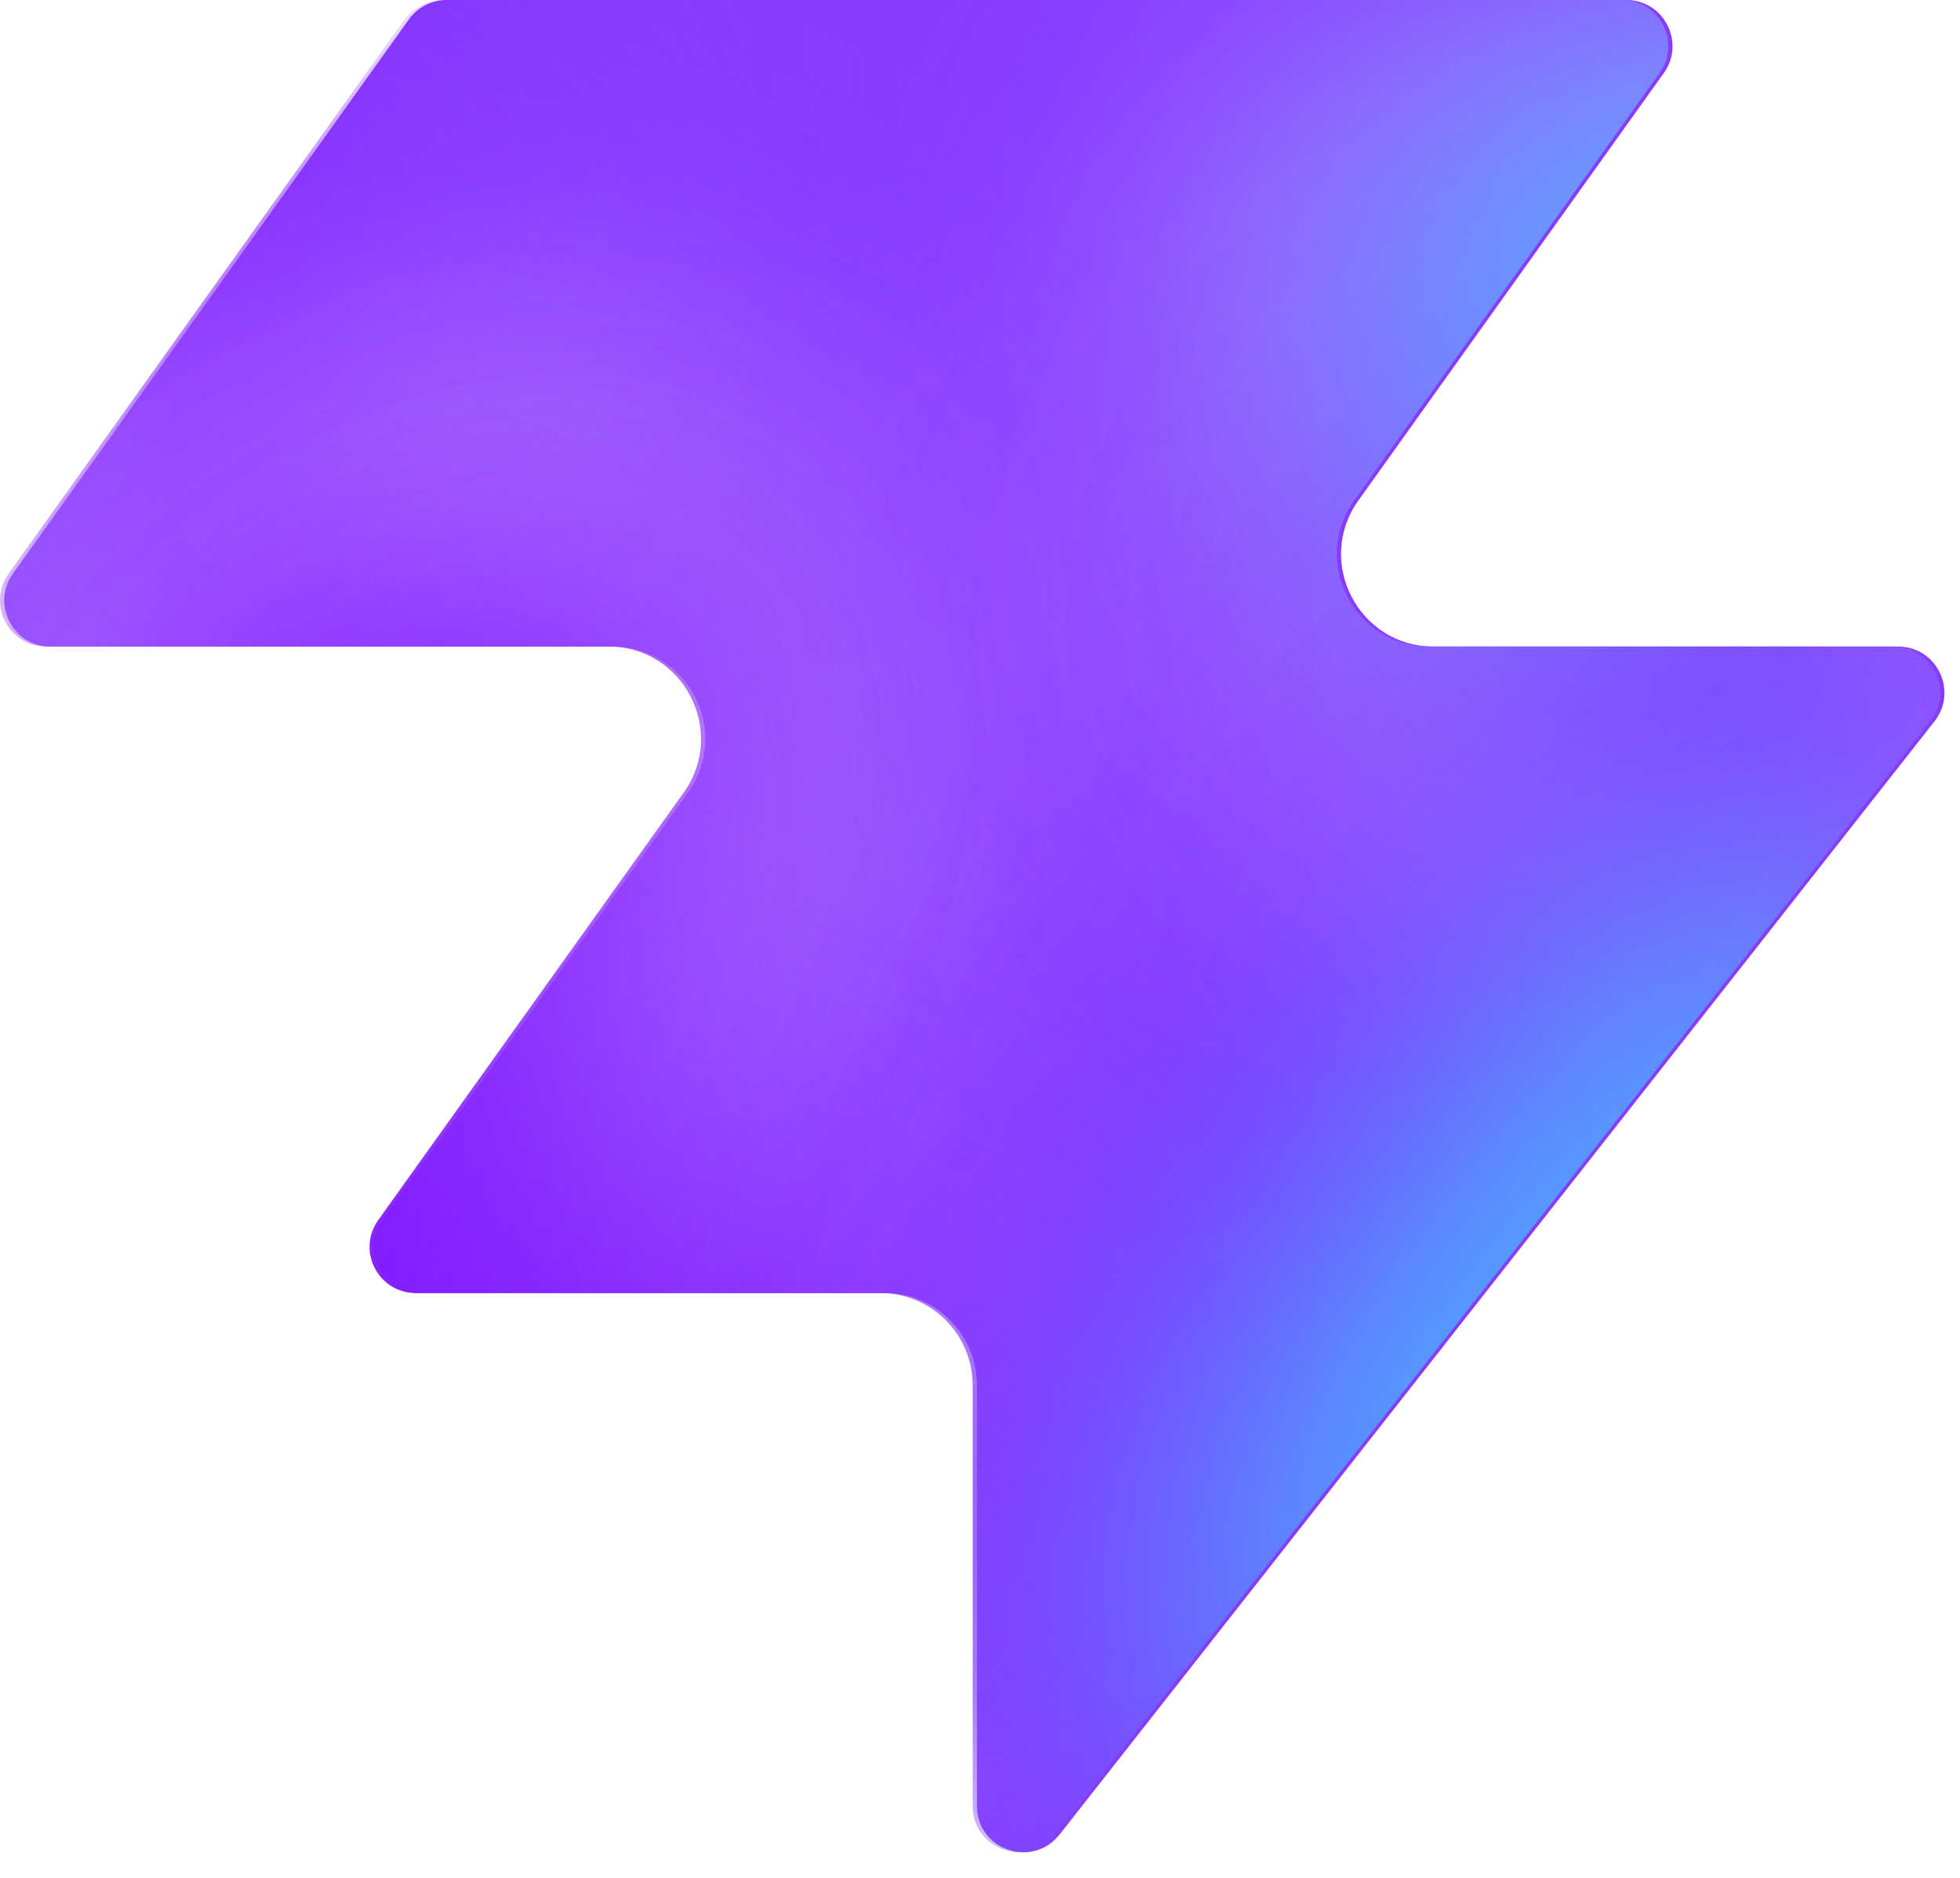
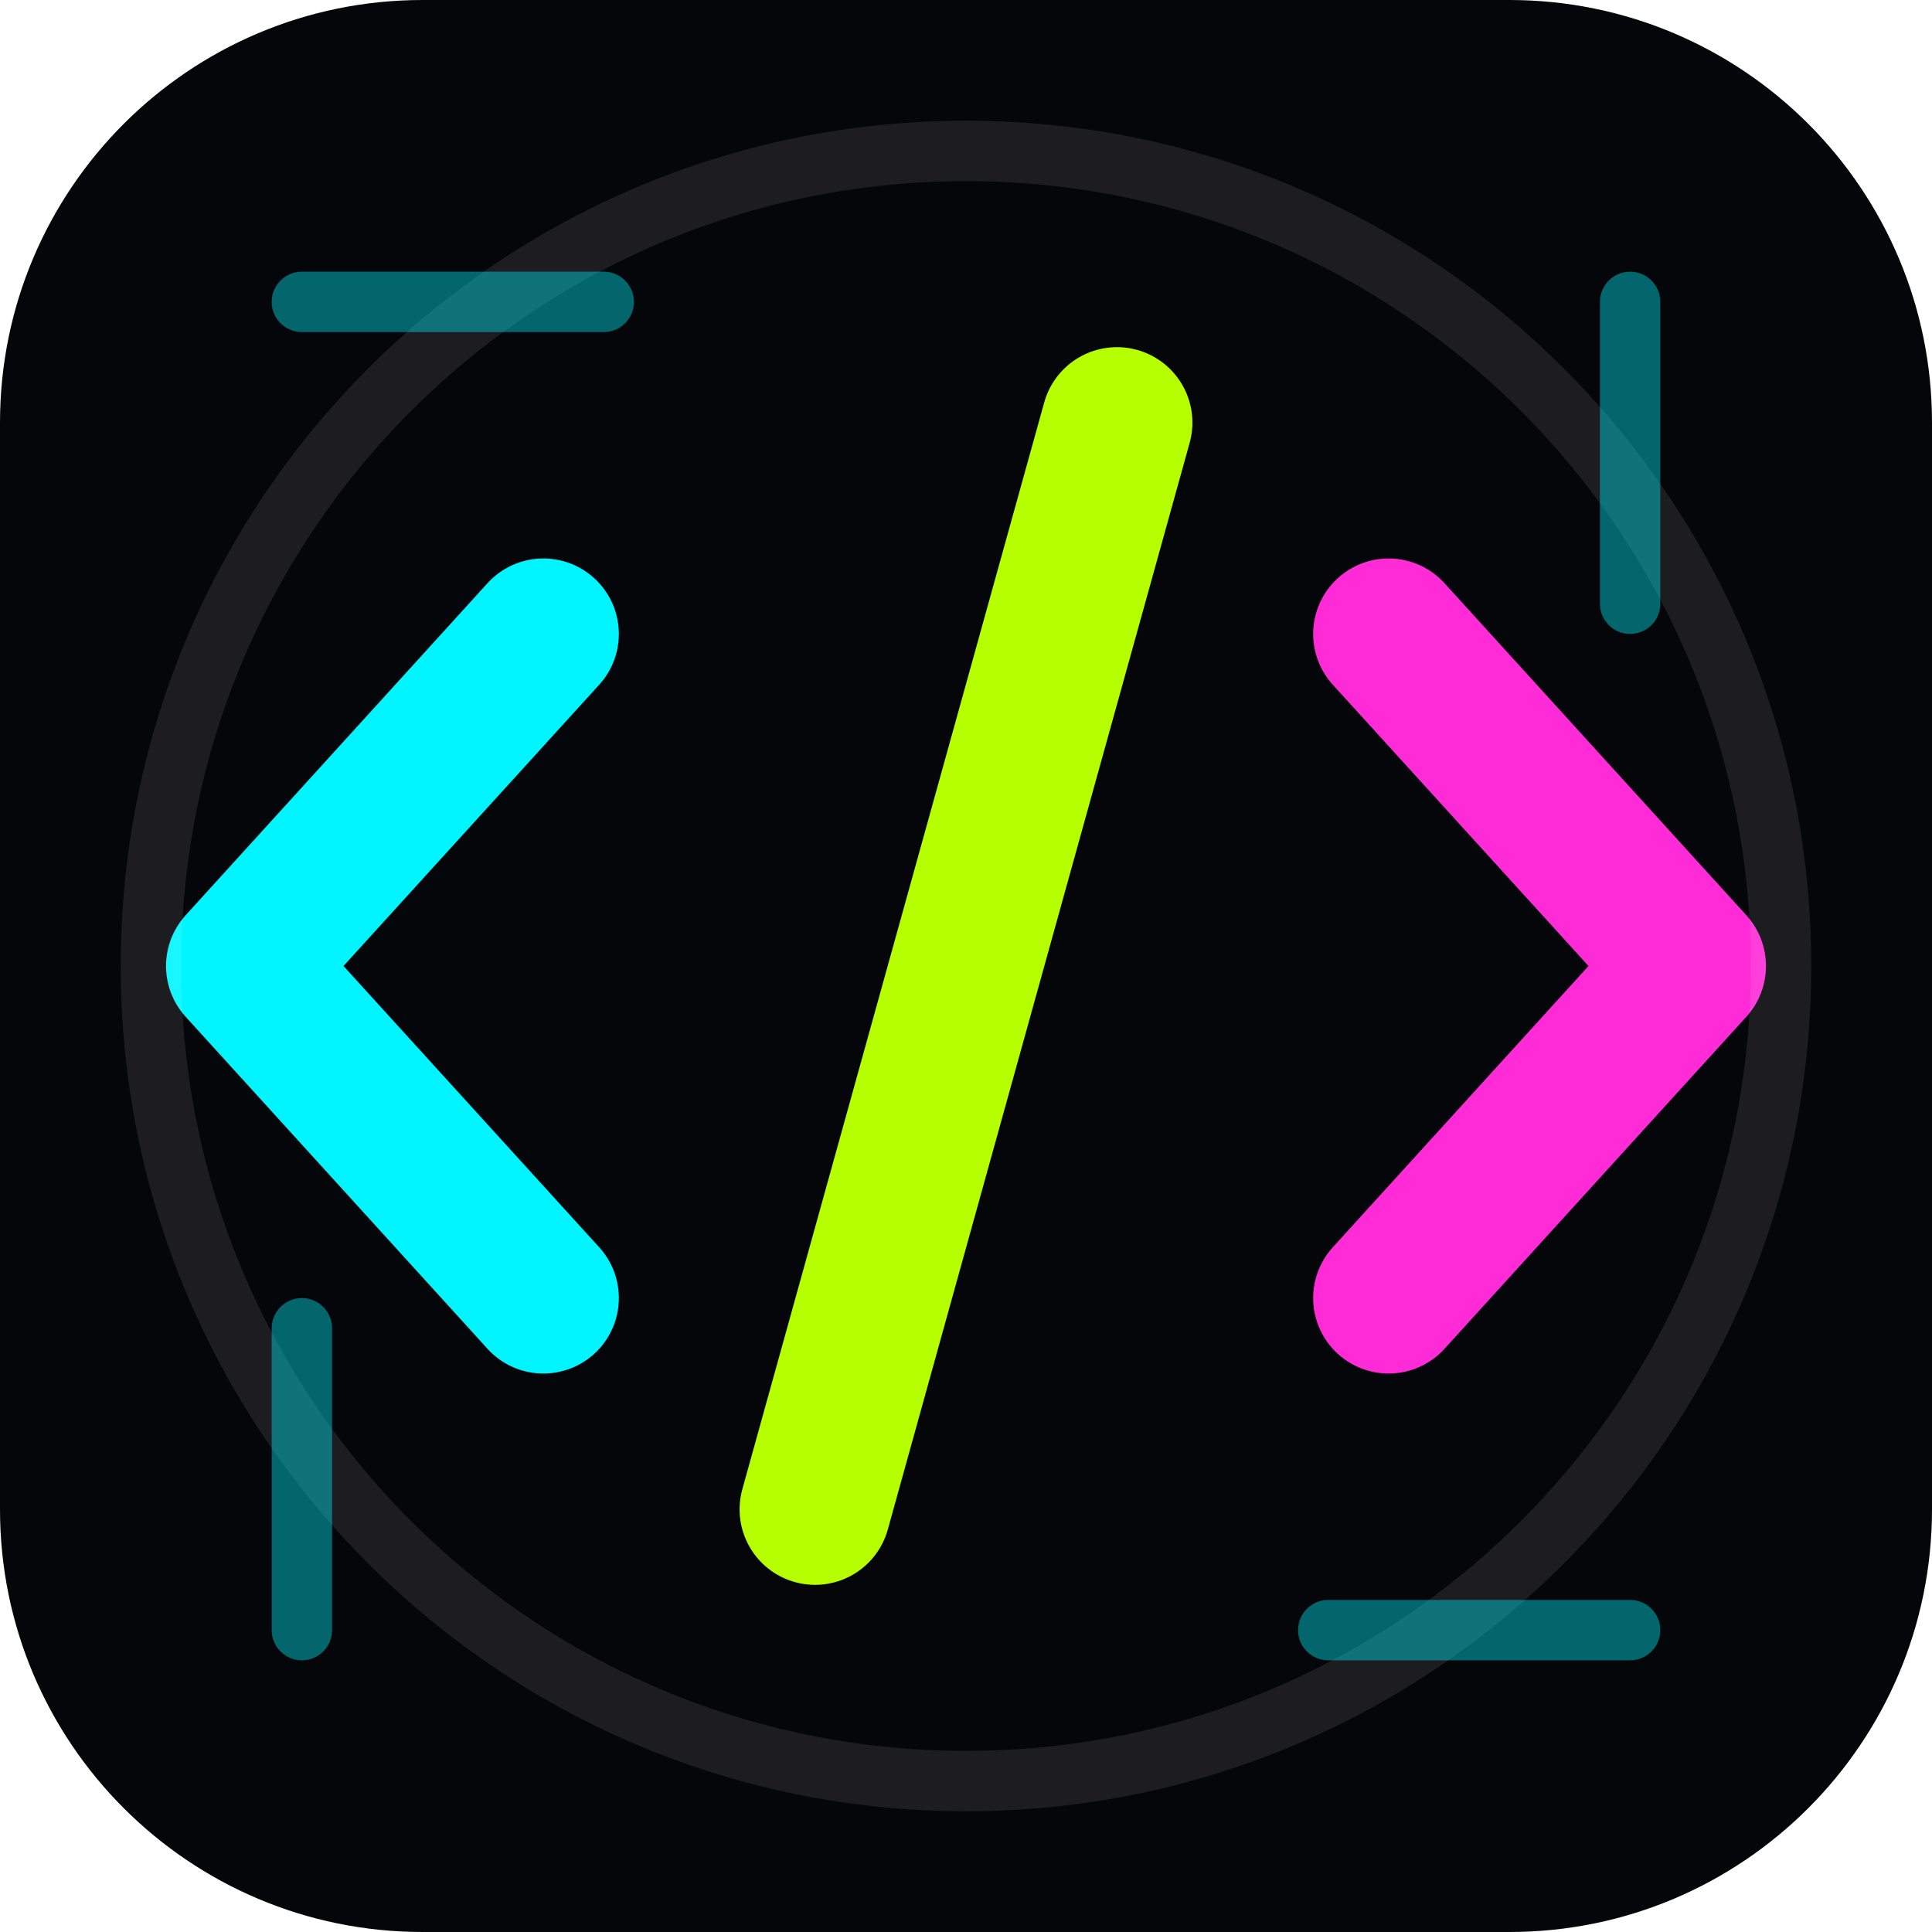
- <svg xmlns="http://www.w3.org/2000/svg" width="48" height="46" fill="none" viewBox="0 0 48 46">
-   <path fill="#863bff" d="M25.946 44.938c-.664.845-2.021.375-2.021-.698V33.937a2.26 2.26 0 0 0-2.262-2.262H10.287c-.92 0-1.456-1.04-.92-1.788l7.48-10.471c1.07-1.497 0-3.578-1.842-3.578H1.237c-.92 0-1.456-1.04-.92-1.788L10.013.474c.214-.297.556-.474.92-.474h28.894c.92 0 1.456 1.04.92 1.788l-7.48 10.471c-1.07 1.498 0 3.579 1.842 3.579h11.377c.943 0 1.473 1.088.89 1.83L25.947 44.94z" style="fill:#863bff;fill:color(display-p3 .525 .23 1);fill-opacity:1" />
-   <mask id="a" width="48" height="46" x="0" y="0" maskUnits="userSpaceOnUse" style="mask-type:alpha">
-     <path fill="#000" d="M25.842 44.938c-.664.844-2.021.375-2.021-.698V33.937a2.26 2.26 0 0 0-2.262-2.262H10.183c-.92 0-1.456-1.04-.92-1.788l7.48-10.471c1.07-1.498 0-3.579-1.842-3.579H1.133c-.92 0-1.456-1.04-.92-1.787L9.91.473c.214-.297.556-.474.92-.474h28.894c.92 0 1.456 1.04.92 1.788l-7.48 10.471c-1.07 1.498 0 3.578 1.842 3.578h11.377c.943 0 1.473 1.088.89 1.832L25.843 44.94z" style="fill:#000;fill-opacity:1" />
-   </mask>
-   <g mask="url(#a)">
-     <g filter="url(#b)">
-       <ellipse cx="5.508" cy="14.704" fill="#ede6ff" rx="5.508" ry="14.704" style="fill:#ede6ff;fill:color(display-p3 .927 .903 1);fill-opacity:1" transform="matrix(.00324 1 1 -.00324 -4.47 31.516)" />
-     </g>
-     <g filter="url(#c)">
-       <ellipse cx="10.399" cy="29.851" fill="#ede6ff" rx="10.399" ry="29.851" style="fill:#ede6ff;fill:color(display-p3 .927 .903 1);fill-opacity:1" transform="matrix(.00324 1 1 -.00324 -39.328 7.883)" />
-     </g>
-     <g filter="url(#d)">
-       <ellipse cx="5.508" cy="30.487" fill="#7e14ff" rx="5.508" ry="30.487" style="fill:#7e14ff;fill:color(display-p3 .492 .077 1);fill-opacity:1" transform="rotate(89.814 -25.913 -14.639)scale(1 -1)" />
-     </g>
-     <g filter="url(#e)">
-       <ellipse cx="5.508" cy="30.599" fill="#7e14ff" rx="5.508" ry="30.599" style="fill:#7e14ff;fill:color(display-p3 .492 .077 1);fill-opacity:1" transform="rotate(89.814 -32.644 -3.334)scale(1 -1)" />
-     </g>
-     <g filter="url(#f)">
-       <ellipse cx="5.508" cy="30.599" fill="#7e14ff" rx="5.508" ry="30.599" style="fill:#7e14ff;fill:color(display-p3 .492 .077 1);fill-opacity:1" transform="matrix(.00324 1 1 -.00324 -34.34 30.47)" />
-     </g>
-     <g filter="url(#g)">
-       <ellipse cx="14.072" cy="22.078" fill="#ede6ff" rx="14.072" ry="22.078" style="fill:#ede6ff;fill:color(display-p3 .927 .903 1);fill-opacity:1" transform="rotate(93.35 24.506 48.493)scale(-1 1)" />
-     </g>
-     <g filter="url(#h)">
-       <ellipse cx="3.47" cy="21.501" fill="#7e14ff" rx="3.47" ry="21.501" style="fill:#7e14ff;fill:color(display-p3 .492 .077 1);fill-opacity:1" transform="rotate(89.009 28.708 47.59)scale(-1 1)" />
-     </g>
-     <g filter="url(#i)">
-       <ellipse cx="3.47" cy="21.501" fill="#7e14ff" rx="3.47" ry="21.501" style="fill:#7e14ff;fill:color(display-p3 .492 .077 1);fill-opacity:1" transform="rotate(89.009 28.708 47.59)scale(-1 1)" />
-     </g>
-     <g filter="url(#j)">
-       <ellipse cx=".387" cy="8.972" fill="#7e14ff" rx="4.407" ry="29.108" style="fill:#7e14ff;fill:color(display-p3 .492 .077 1);fill-opacity:1" transform="rotate(39.51 .387 8.972)" />
-     </g>
-     <g filter="url(#k)">
-       <ellipse cx="47.523" cy="-6.092" fill="#7e14ff" rx="4.407" ry="29.108" style="fill:#7e14ff;fill:color(display-p3 .492 .077 1);fill-opacity:1" transform="rotate(37.892 47.523 -6.092)" />
-     </g>
-     <g filter="url(#l)">
-       <ellipse cx="41.412" cy="6.333" fill="#47bfff" rx="5.971" ry="9.665" style="fill:#47bfff;fill:color(display-p3 .28 .748 1);fill-opacity:1" transform="rotate(37.892 41.412 6.333)" />
-     </g>
-     <g filter="url(#m)">
-       <ellipse cx="-1.879" cy="38.332" fill="#7e14ff" rx="4.407" ry="29.108" style="fill:#7e14ff;fill:color(display-p3 .492 .077 1);fill-opacity:1" transform="rotate(37.892 -1.88 38.332)" />
-     </g>
-     <g filter="url(#n)">
-       <ellipse cx="-1.879" cy="38.332" fill="#7e14ff" rx="4.407" ry="29.108" style="fill:#7e14ff;fill:color(display-p3 .492 .077 1);fill-opacity:1" transform="rotate(37.892 -1.88 38.332)" />
-     </g>
-     <g filter="url(#o)">
-       <ellipse cx="35.651" cy="29.907" fill="#7e14ff" rx="4.407" ry="29.108" style="fill:#7e14ff;fill:color(display-p3 .492 .077 1);fill-opacity:1" transform="rotate(37.892 35.651 29.907)" />
-     </g>
-     <g filter="url(#p)">
-       <ellipse cx="38.418" cy="32.4" fill="#47bfff" rx="5.971" ry="15.297" style="fill:#47bfff;fill:color(display-p3 .28 .748 1);fill-opacity:1" transform="rotate(37.892 38.418 32.4)" />
-     </g>
-   </g>
-   <defs>
-     <filter id="b" width="60.045" height="41.654" x="-19.77" y="16.149" color-interpolation-filters="sRGB" filterUnits="userSpaceOnUse">
-       <feFlood flood-opacity="0" result="BackgroundImageFix" />
-       <feBlend in="SourceGraphic" in2="BackgroundImageFix" result="shape" />
-       <feGaussianBlur result="effect1_foregroundBlur_2002_17158" stdDeviation="7.659" />
-     </filter>
-     <filter id="c" width="90.34" height="51.437" x="-54.613" y="-7.533" color-interpolation-filters="sRGB" filterUnits="userSpaceOnUse">
-       <feFlood flood-opacity="0" result="BackgroundImageFix" />
-       <feBlend in="SourceGraphic" in2="BackgroundImageFix" result="shape" />
-       <feGaussianBlur result="effect1_foregroundBlur_2002_17158" stdDeviation="7.659" />
-     </filter>
-     <filter id="d" width="79.355" height="29.4" x="-49.64" y="2.03" color-interpolation-filters="sRGB" filterUnits="userSpaceOnUse">
-       <feFlood flood-opacity="0" result="BackgroundImageFix" />
-       <feBlend in="SourceGraphic" in2="BackgroundImageFix" result="shape" />
-       <feGaussianBlur result="effect1_foregroundBlur_2002_17158" stdDeviation="4.596" />
-     </filter>
-     <filter id="e" width="79.579" height="29.4" x="-45.045" y="20.029" color-interpolation-filters="sRGB" filterUnits="userSpaceOnUse">
-       <feFlood flood-opacity="0" result="BackgroundImageFix" />
-       <feBlend in="SourceGraphic" in2="BackgroundImageFix" result="shape" />
-       <feGaussianBlur result="effect1_foregroundBlur_2002_17158" stdDeviation="4.596" />
-     </filter>
-     <filter id="f" width="79.579" height="29.4" x="-43.513" y="21.178" color-interpolation-filters="sRGB" filterUnits="userSpaceOnUse">
-       <feFlood flood-opacity="0" result="BackgroundImageFix" />
-       <feBlend in="SourceGraphic" in2="BackgroundImageFix" result="shape" />
-       <feGaussianBlur result="effect1_foregroundBlur_2002_17158" stdDeviation="4.596" />
-     </filter>
-     <filter id="g" width="74.749" height="58.852" x="15.756" y="-17.901" color-interpolation-filters="sRGB" filterUnits="userSpaceOnUse">
-       <feFlood flood-opacity="0" result="BackgroundImageFix" />
-       <feBlend in="SourceGraphic" in2="BackgroundImageFix" result="shape" />
-       <feGaussianBlur result="effect1_foregroundBlur_2002_17158" stdDeviation="7.659" />
-     </filter>
-     <filter id="h" width="61.377" height="25.362" x="23.548" y="2.284" color-interpolation-filters="sRGB" filterUnits="userSpaceOnUse">
-       <feFlood flood-opacity="0" result="BackgroundImageFix" />
-       <feBlend in="SourceGraphic" in2="BackgroundImageFix" result="shape" />
-       <feGaussianBlur result="effect1_foregroundBlur_2002_17158" stdDeviation="4.596" />
-     </filter>
-     <filter id="i" width="61.377" height="25.362" x="23.548" y="2.284" color-interpolation-filters="sRGB" filterUnits="userSpaceOnUse">
-       <feFlood flood-opacity="0" result="BackgroundImageFix" />
-       <feBlend in="SourceGraphic" in2="BackgroundImageFix" result="shape" />
-       <feGaussianBlur result="effect1_foregroundBlur_2002_17158" stdDeviation="4.596" />
-     </filter>
-     <filter id="j" width="56.045" height="63.649" x="-27.636" y="-22.853" color-interpolation-filters="sRGB" filterUnits="userSpaceOnUse">
-       <feFlood flood-opacity="0" result="BackgroundImageFix" />
-       <feBlend in="SourceGraphic" in2="BackgroundImageFix" result="shape" />
-       <feGaussianBlur result="effect1_foregroundBlur_2002_17158" stdDeviation="4.596" />
-     </filter>
-     <filter id="k" width="54.814" height="64.646" x="20.116" y="-38.415" color-interpolation-filters="sRGB" filterUnits="userSpaceOnUse">
-       <feFlood flood-opacity="0" result="BackgroundImageFix" />
-       <feBlend in="SourceGraphic" in2="BackgroundImageFix" result="shape" />
-       <feGaussianBlur result="effect1_foregroundBlur_2002_17158" stdDeviation="4.596" />
-     </filter>
-     <filter id="l" width="33.541" height="35.313" x="24.641" y="-11.323" color-interpolation-filters="sRGB" filterUnits="userSpaceOnUse">
-       <feFlood flood-opacity="0" result="BackgroundImageFix" />
-       <feBlend in="SourceGraphic" in2="BackgroundImageFix" result="shape" />
-       <feGaussianBlur result="effect1_foregroundBlur_2002_17158" stdDeviation="4.596" />
-     </filter>
-     <filter id="m" width="54.814" height="64.646" x="-29.286" y="6.009" color-interpolation-filters="sRGB" filterUnits="userSpaceOnUse">
-       <feFlood flood-opacity="0" result="BackgroundImageFix" />
-       <feBlend in="SourceGraphic" in2="BackgroundImageFix" result="shape" />
-       <feGaussianBlur result="effect1_foregroundBlur_2002_17158" stdDeviation="4.596" />
-     </filter>
-     <filter id="n" width="54.814" height="64.646" x="-29.286" y="6.009" color-interpolation-filters="sRGB" filterUnits="userSpaceOnUse">
-       <feFlood flood-opacity="0" result="BackgroundImageFix" />
-       <feBlend in="SourceGraphic" in2="BackgroundImageFix" result="shape" />
-       <feGaussianBlur result="effect1_foregroundBlur_2002_17158" stdDeviation="4.596" />
-     </filter>
-     <filter id="o" width="54.814" height="64.646" x="8.244" y="-2.416" color-interpolation-filters="sRGB" filterUnits="userSpaceOnUse">
-       <feFlood flood-opacity="0" result="BackgroundImageFix" />
-       <feBlend in="SourceGraphic" in2="BackgroundImageFix" result="shape" />
-       <feGaussianBlur result="effect1_foregroundBlur_2002_17158" stdDeviation="4.596" />
-     </filter>
-     <filter id="p" width="39.409" height="43.623" x="18.713" y="10.588" color-interpolation-filters="sRGB" filterUnits="userSpaceOnUse">
-       <feFlood flood-opacity="0" result="BackgroundImageFix" />
-       <feBlend in="SourceGraphic" in2="BackgroundImageFix" result="shape" />
-       <feGaussianBlur result="effect1_foregroundBlur_2002_17158" stdDeviation="4.596" />
-     </filter>
-   </defs>
+ <svg xmlns="http://www.w3.org/2000/svg" viewBox="0 0 64 64">
+   <rect width="64" height="64" rx="14" fill="#05060a" />
+   <path d="M18 21 L8 32 L18 43" fill="none" stroke="#00f5ff" stroke-width="5" stroke-linecap="round" stroke-linejoin="round" />
+   <path d="M46 21 L56 32 L46 43" fill="none" stroke="#ff2bd6" stroke-width="5" stroke-linecap="round" stroke-linejoin="round" />
+   <path d="M37 14 L27 50" stroke="#b6ff00" stroke-width="5" stroke-linecap="round" />
+   <circle cx="32" cy="32" r="27" fill="none" stroke="#ffffff18" stroke-width="2" />
+   <path d="M10 10 H20 M44 54 H54 M54 10 V20 M10 44 V54" stroke="#00f5ff66" stroke-width="2" stroke-linecap="round" />
</svg>
